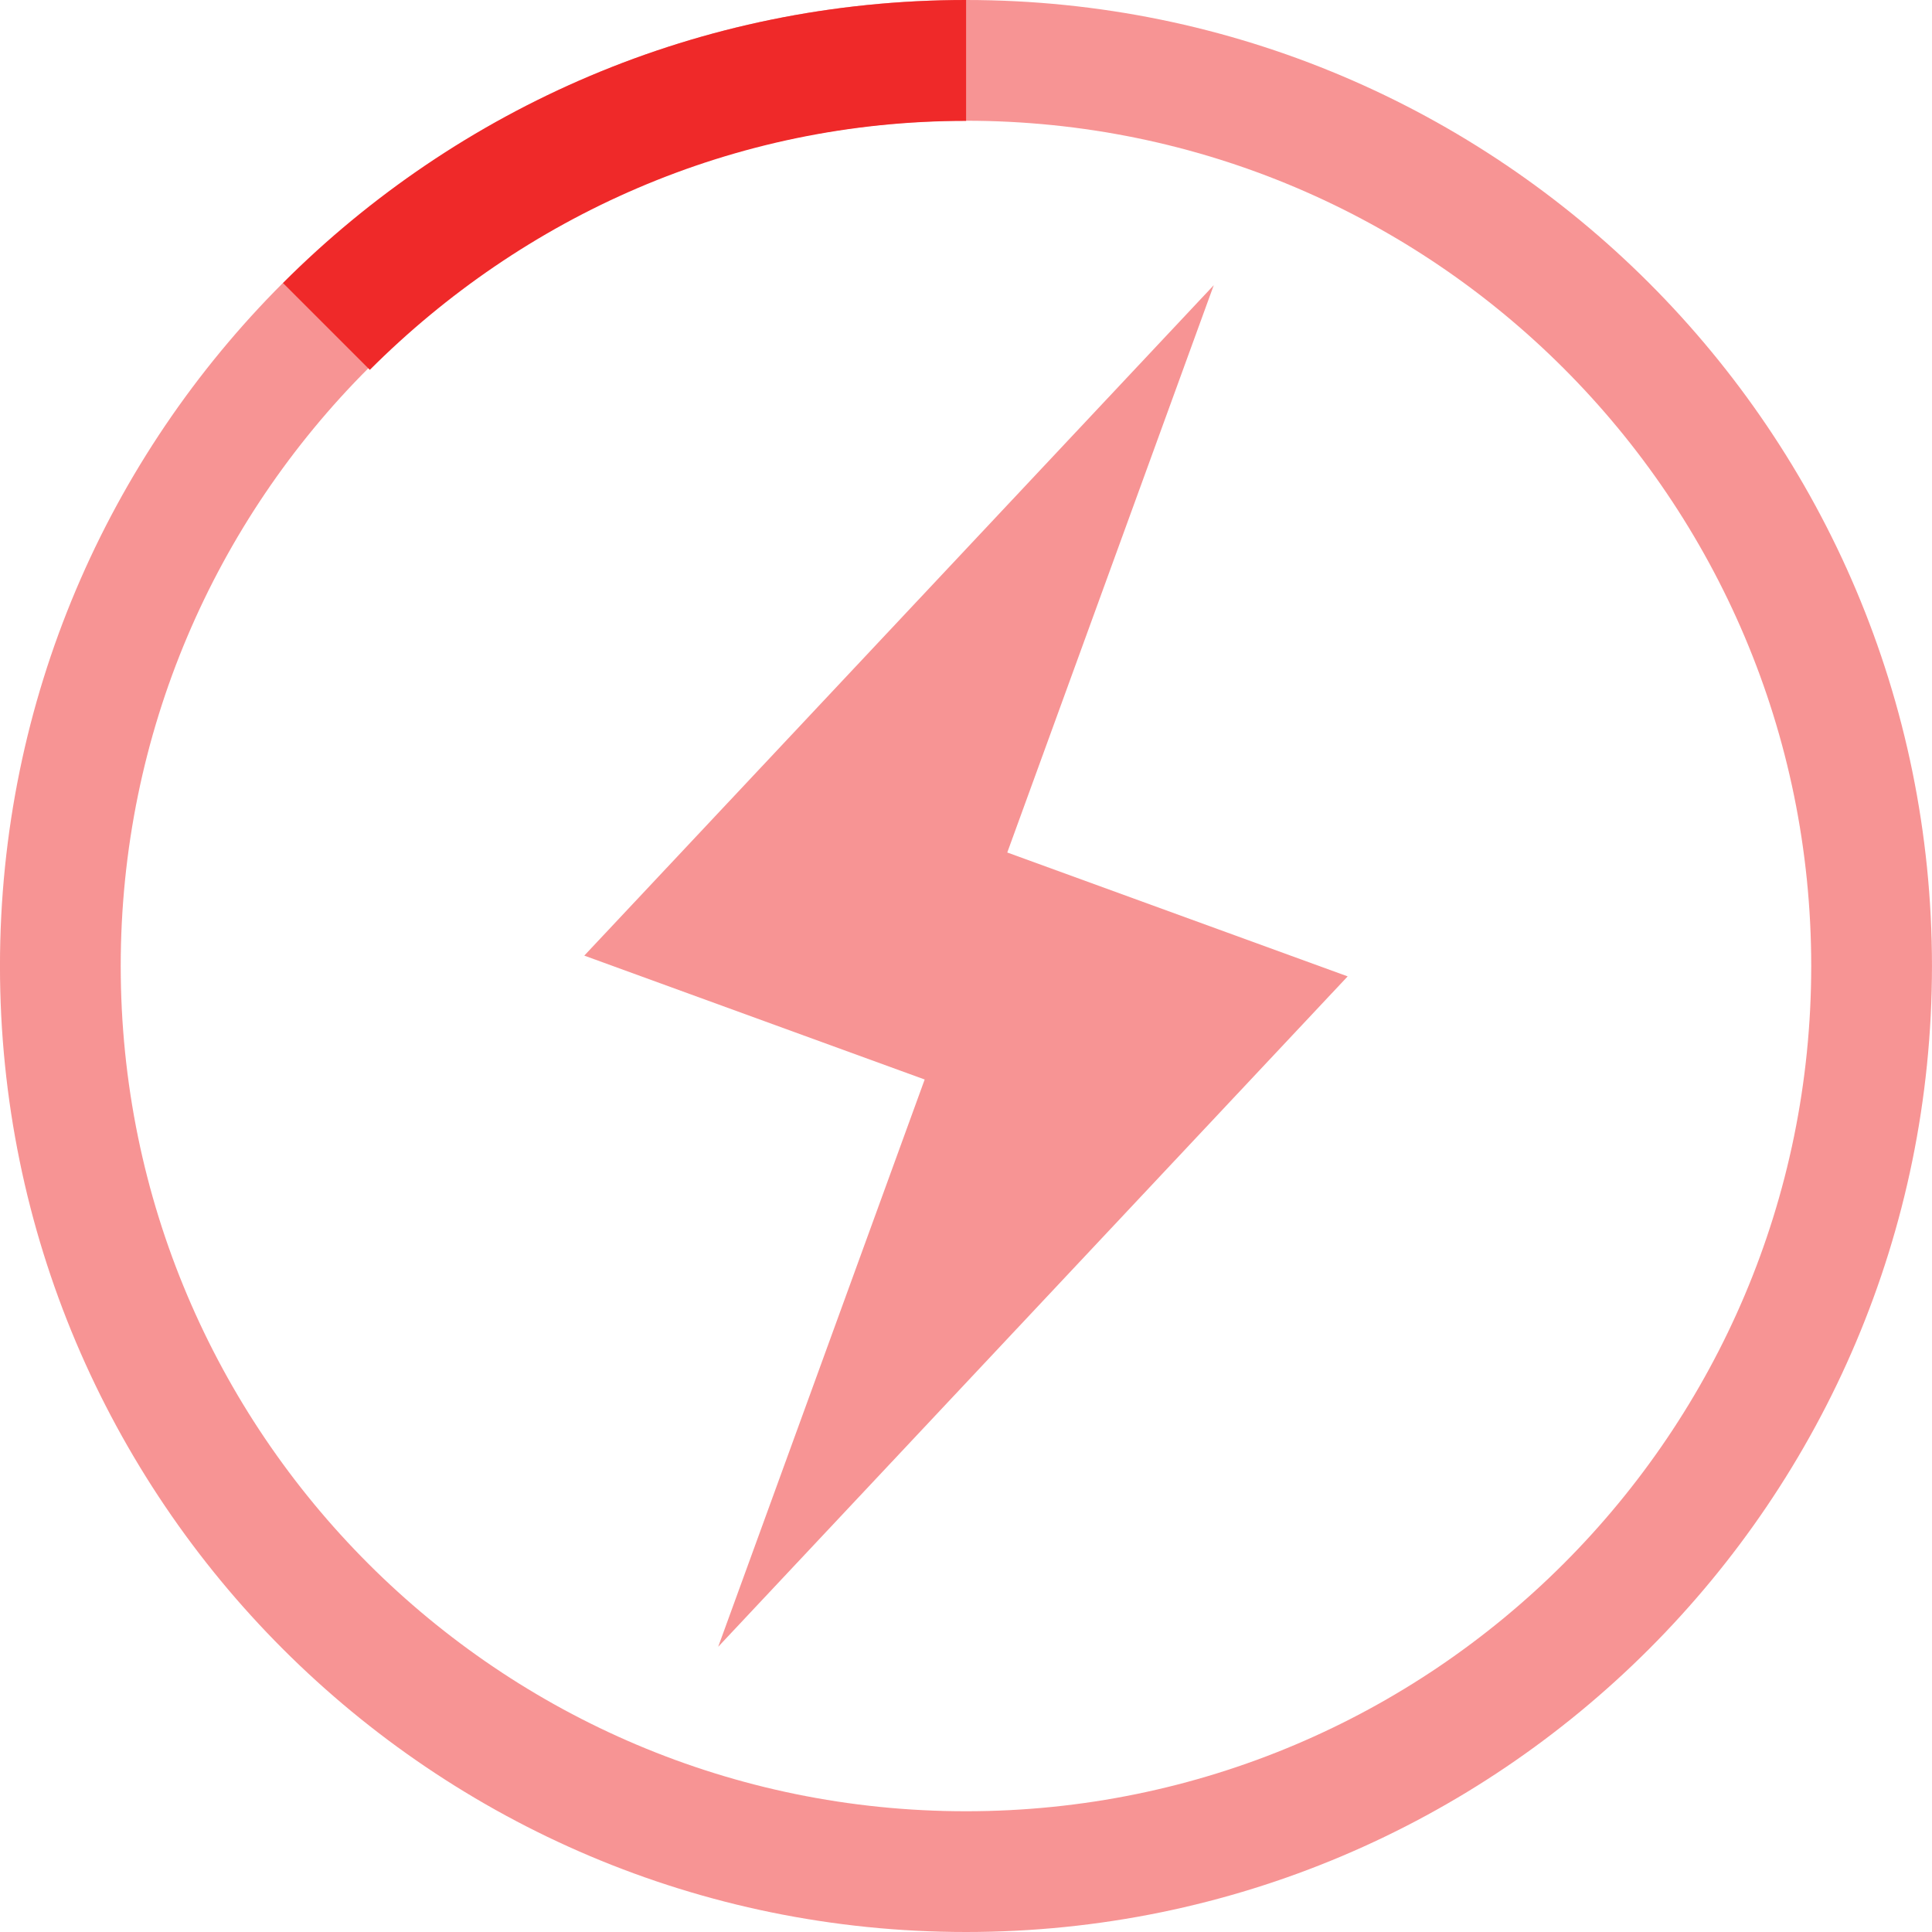
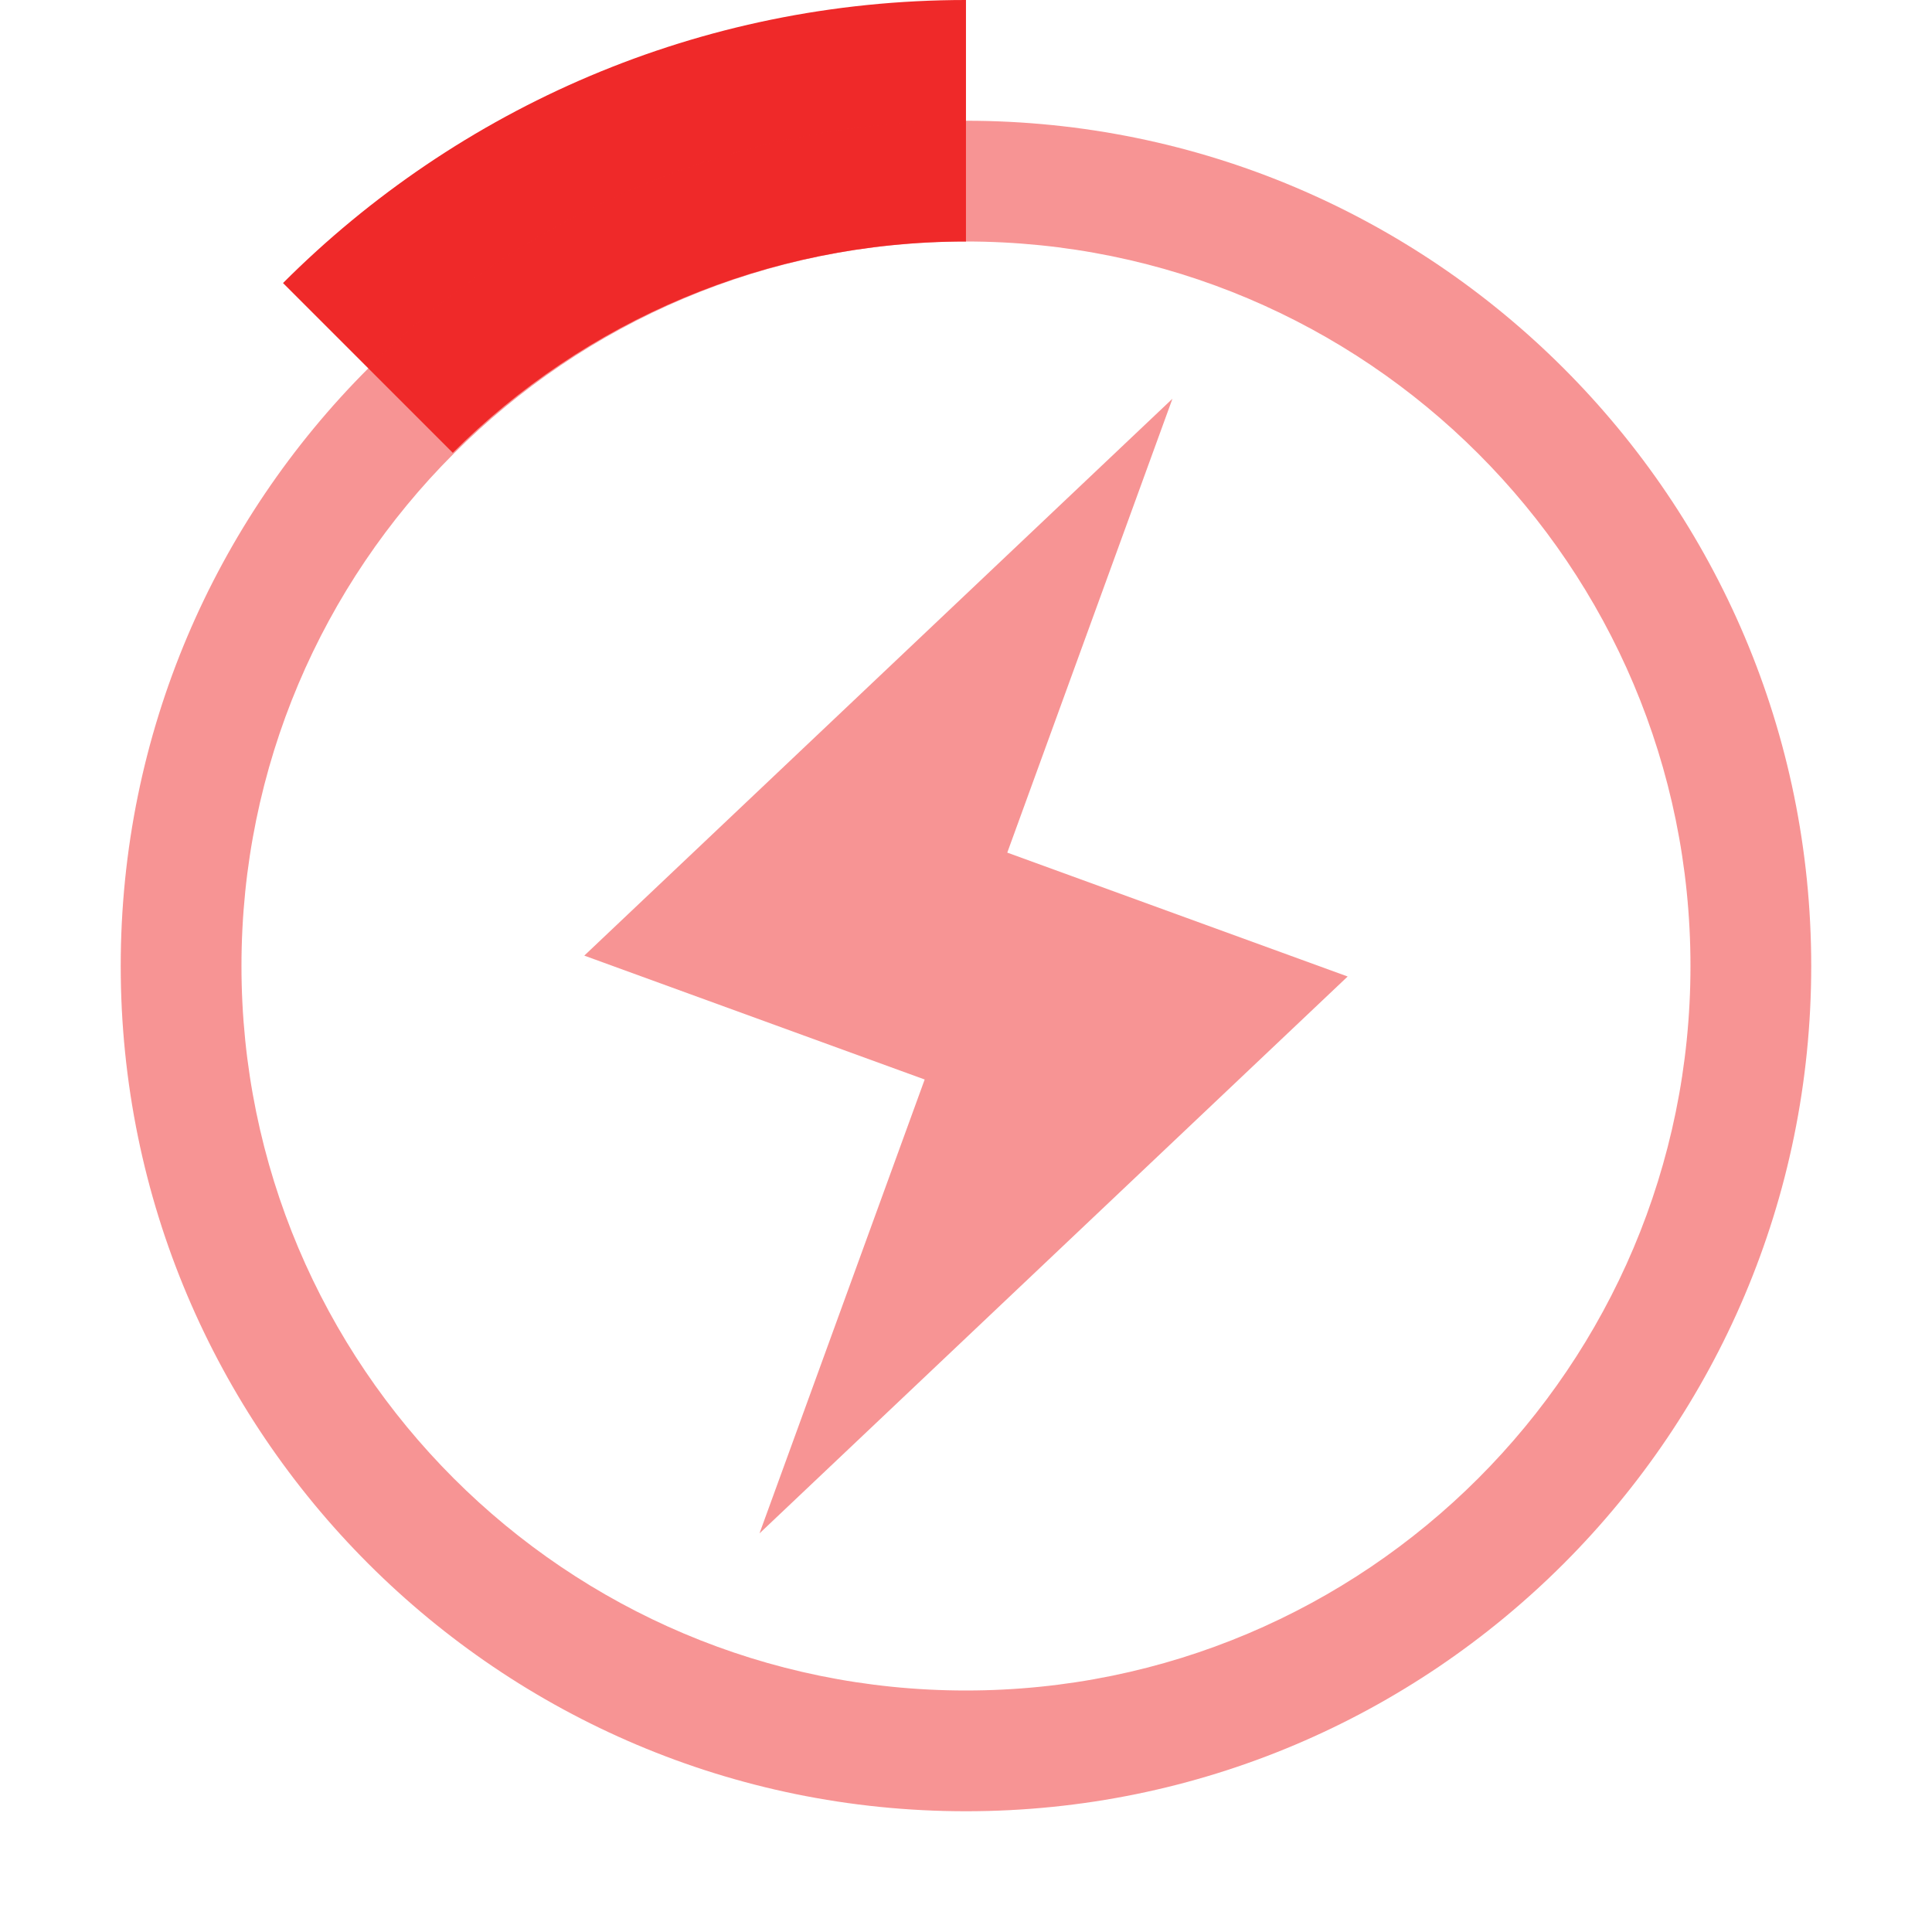
<svg xmlns="http://www.w3.org/2000/svg" xmlns:ns1="http://www.openswatchbook.org/uri/2009/osb" xmlns:xlink="http://www.w3.org/1999/xlink" height="16" id="svg7384" style="enable-background:new" version="1.1" width="16">
  <defs id="defs7386">
    <linearGradient id="linearGradient5606" ns1:paint="solid">
      <stop id="stop5608" offset="0" style="stop-color:#000000;stop-opacity:1;" />
    </linearGradient>
    <filter color-interpolation-filters="sRGB" id="filter7554">
      <feBlend id="feBlend7556" in2="BackgroundImage" mode="darken" />
    </filter>
    <linearGradient gradientTransform="matrix(0.08112299,0,0,0.07855526,540.8143,254.8467)" gradientUnits="userSpaceOnUse" xlink:href="#linearGradient3785" id="linearGradient3189" x1="365.512" x2="365.978" y1="408.397" y2="520.171" />
    <linearGradient id="linearGradient3785">
      <stop id="stop3787" offset="0" style="stop-color:#384880;stop-opacity:1;" />
      <stop id="stop3789" offset="1" style="stop-color:#000000;stop-opacity:1;" />
    </linearGradient>
  </defs>
  <g id="layer9" style="display:inline" transform="translate(-321.0002,335)">
-     <path d="m 329,-335 c -4.418,0 -8,3.582 -8,8 0,4.418 3.582,8 8,8 4.418,0 8,-3.582 8,-8 0,-4.418 -3.582,-8 -8,-8 z m 0,1 c 3.866,0 7,3.134 7,7 0,3.866 -3.134,7 -7,7 -3.866,0 -7,-3.134 -7,-7 0,-3.866 3.134,-7 7,-7 z" id="path7702-7" style="opacity:0.5;color:#bebebe;fill:#ef2929;fill-opacity:1;fill-rule:nonzero;stroke:none;stroke-width:1;marker:none;visibility:visible;display:inline;overflow:visible;enable-background:accumulate" />
-     <path d="m 329,-335 c -2.209,0 -4.209,0.896 -5.656,2.344 l 0.719,0.719 c 1.267,-1.267 3.005,-2.062 4.938,-2.062 l 0,-1 z" id="path7704-0" style="color:#bebebe;fill:#ef2929;fill-opacity:1;fill-rule:nonzero;stroke:none;stroke-width:1;marker:none;visibility:visible;display:inline;overflow:visible;enable-background:accumulate" />
-     <path d="m 325.839,-327.086 5.213,-5.552 -1.71,4.698 2.819,1.026 -5.213,5.552 1.71,-4.698 z" id="path7706-9" style="opacity:0.5;fill:#ef2929;fill-opacity:1;stroke:none" />
+     <path d="m 329,-335 c -2.209,0 -4.209,0.896 -5.656,2.344 l 1.406,1.406 c 1.086,-1.086 2.593,-1.75 4.25,-1.75 l 0,-2 z" id="path5931" style="color:#000000;fill:#ef2929;fill-opacity:1;fill-rule:nonzero;stroke:none;stroke-width:1;marker:none;visibility:visible;display:inline;overflow:visible;enable-background:accumulate" />
+     <path d="m 329,-334 c -3.866,0 -7,3.134 -7,7 0,3.866 3.134,7 7,7 3.866,0 7,-3.134 7,-7 0,-3.866 -3.134,-7 -7,-7 z m 0,1 c 3.314,0 6,2.686 6,6 0,3.314 -2.686,6 -6,6 -3.314,0 -6,-2.686 -6,-6 0,-3.314 2.686,-6 6,-6 z" id="path5934" style="opacity:0.5;color:#000000;fill:#ef2929;fill-opacity:1;fill-rule:nonzero;stroke:none;stroke-width:1;marker:none;visibility:visible;display:inline;overflow:visible;enable-background:accumulate" />
+     <path d="m 325.839,-327.086 4.871,-4.612 -1.368,3.759 2.819,1.026 -4.871,4.612 1.368,-3.759 z" id="path5936" style="opacity:0.5;fill:#ef2929;fill-opacity:1;stroke:none;display:inline;enable-background:new" />
  </g>
  <g id="layer10" style="display:inline;filter:url(#filter7554)" transform="translate(-321.0002,335)" />
  <g id="layer1" style="display:inline" transform="translate(-80,-282)" />
  <g id="layer14" style="display:inline" transform="translate(-321.0002,335)" />
  <g id="layer15" style="display:inline" transform="translate(-321.0002,335)" />
  <g id="g71291" style="display:inline" transform="translate(-321.0002,335)" />
  <g id="layer2" style="display:inline" transform="translate(-80,-132)" />
  <g id="g6058" style="display:inline" transform="translate(-80,-132)" />
  <g id="layer12" style="display:inline" transform="translate(-321.0002,335)" />
</svg>
